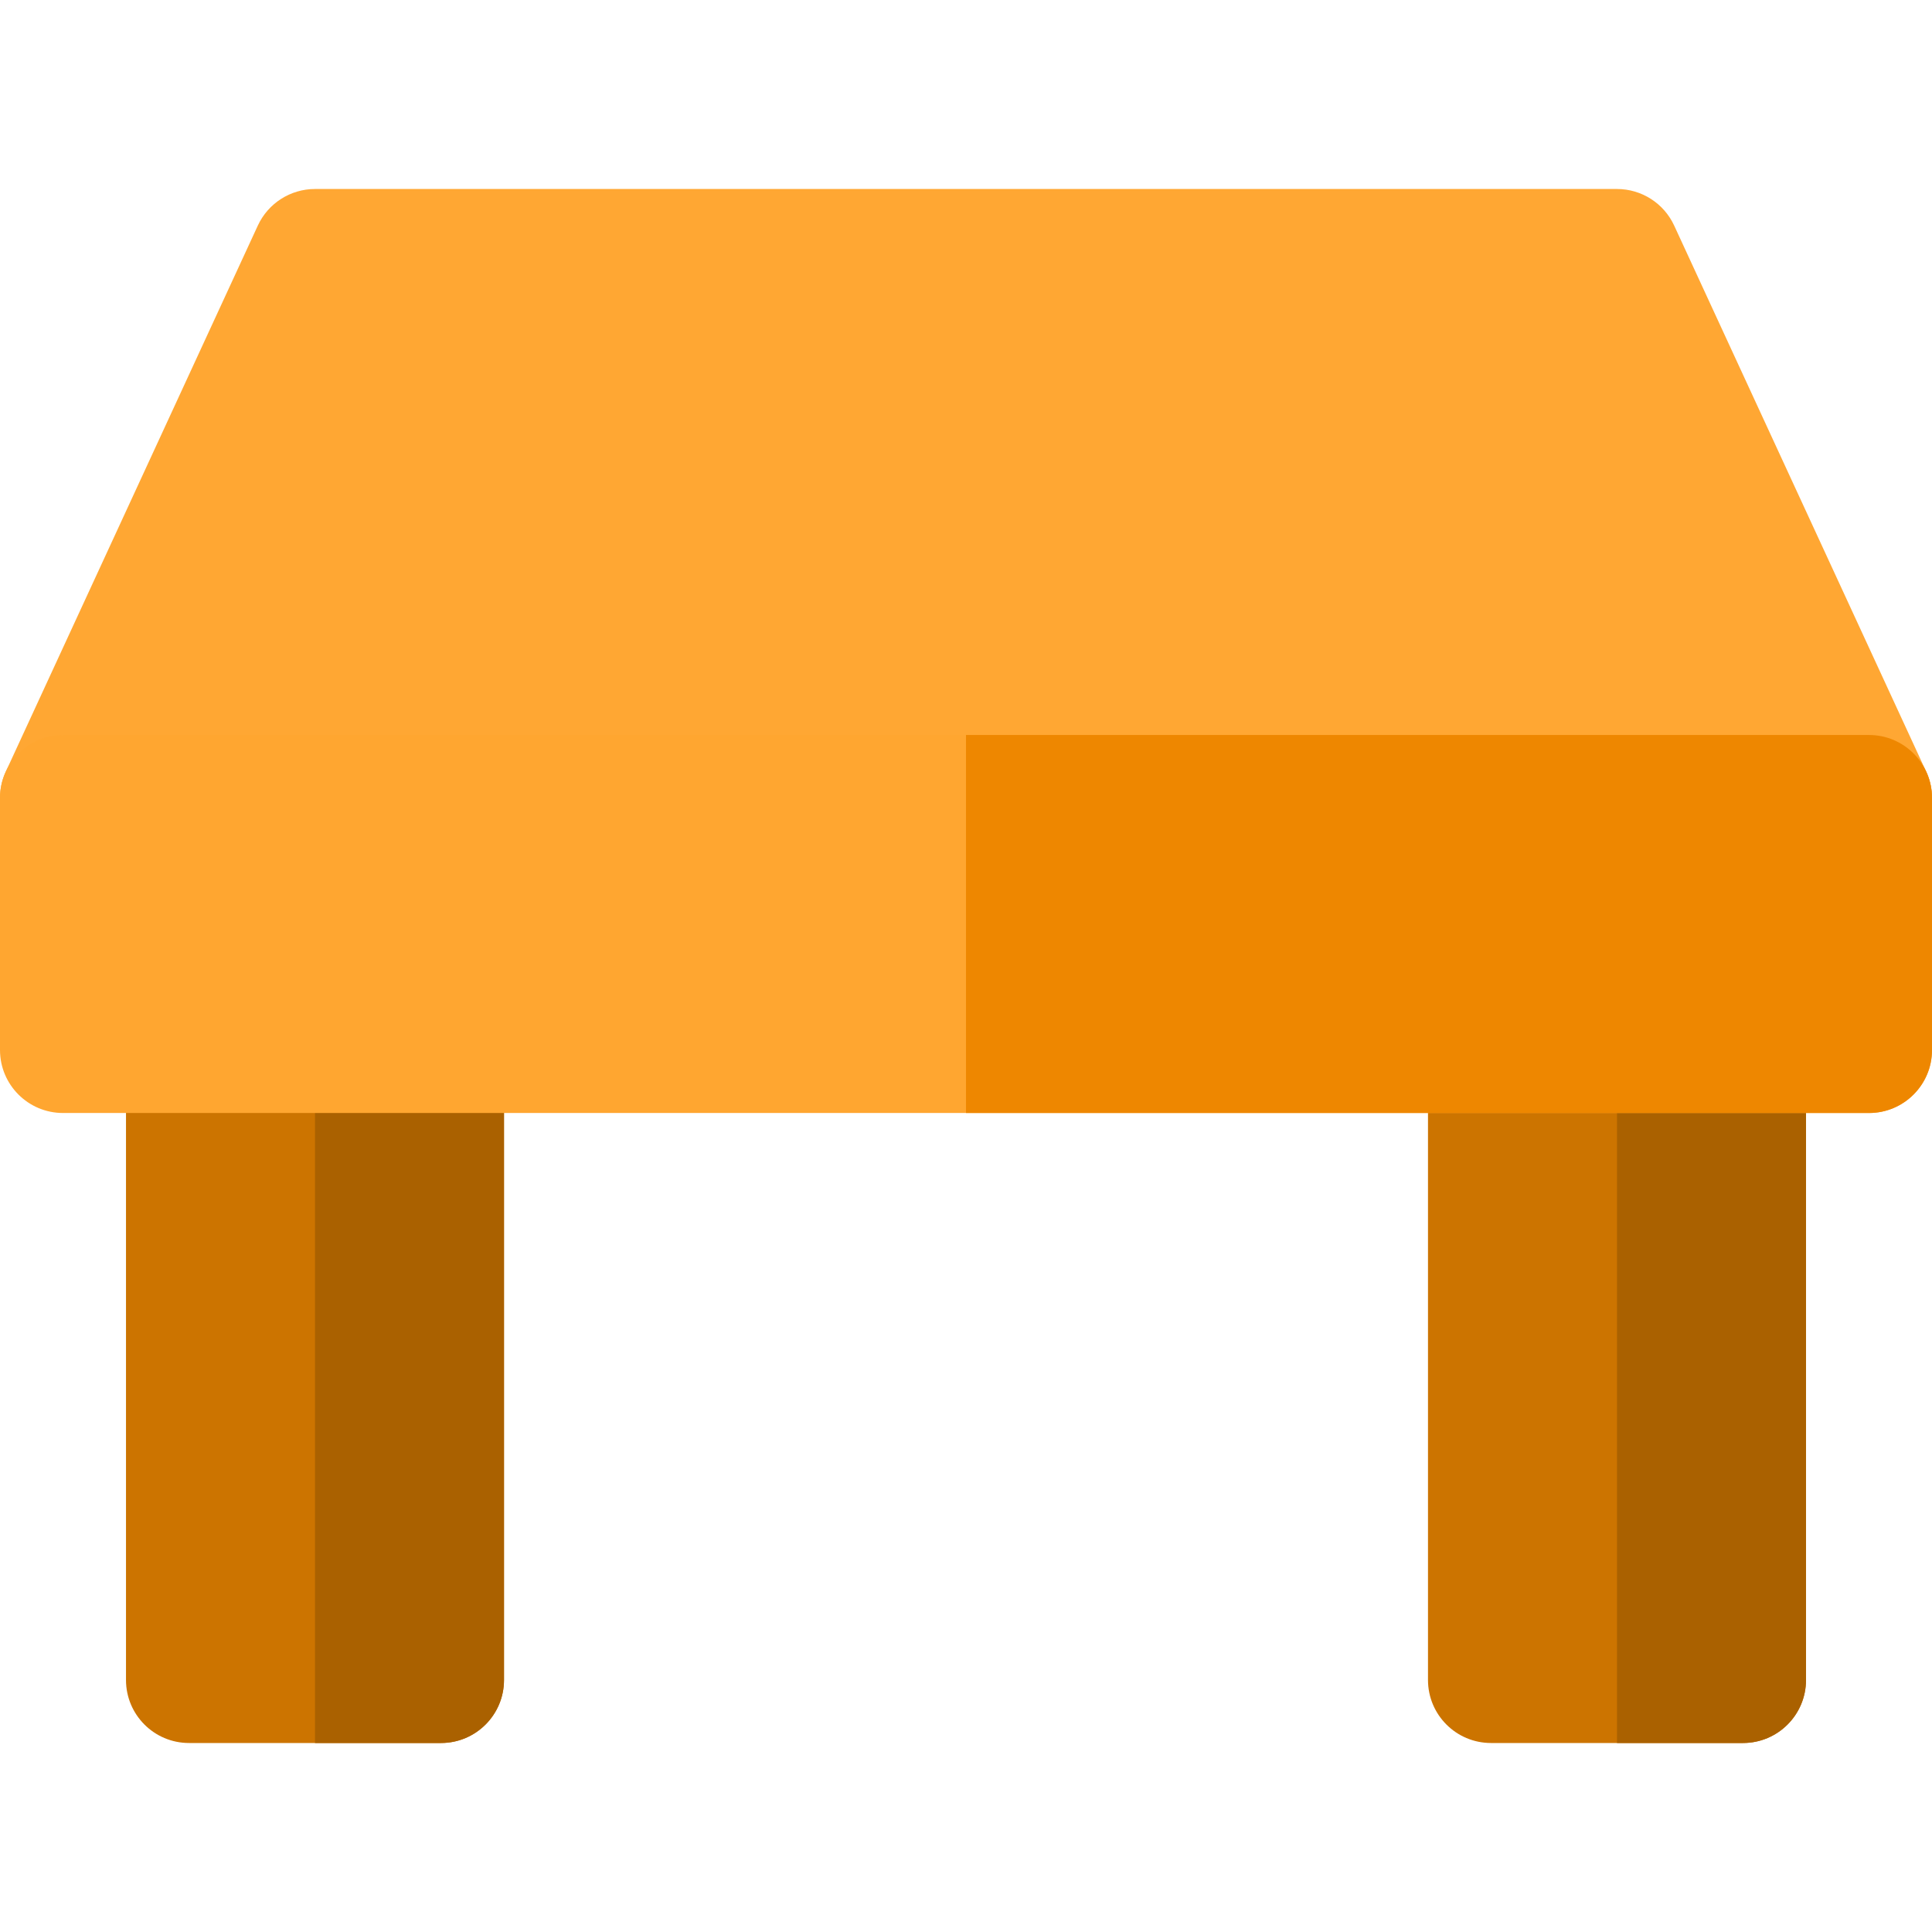
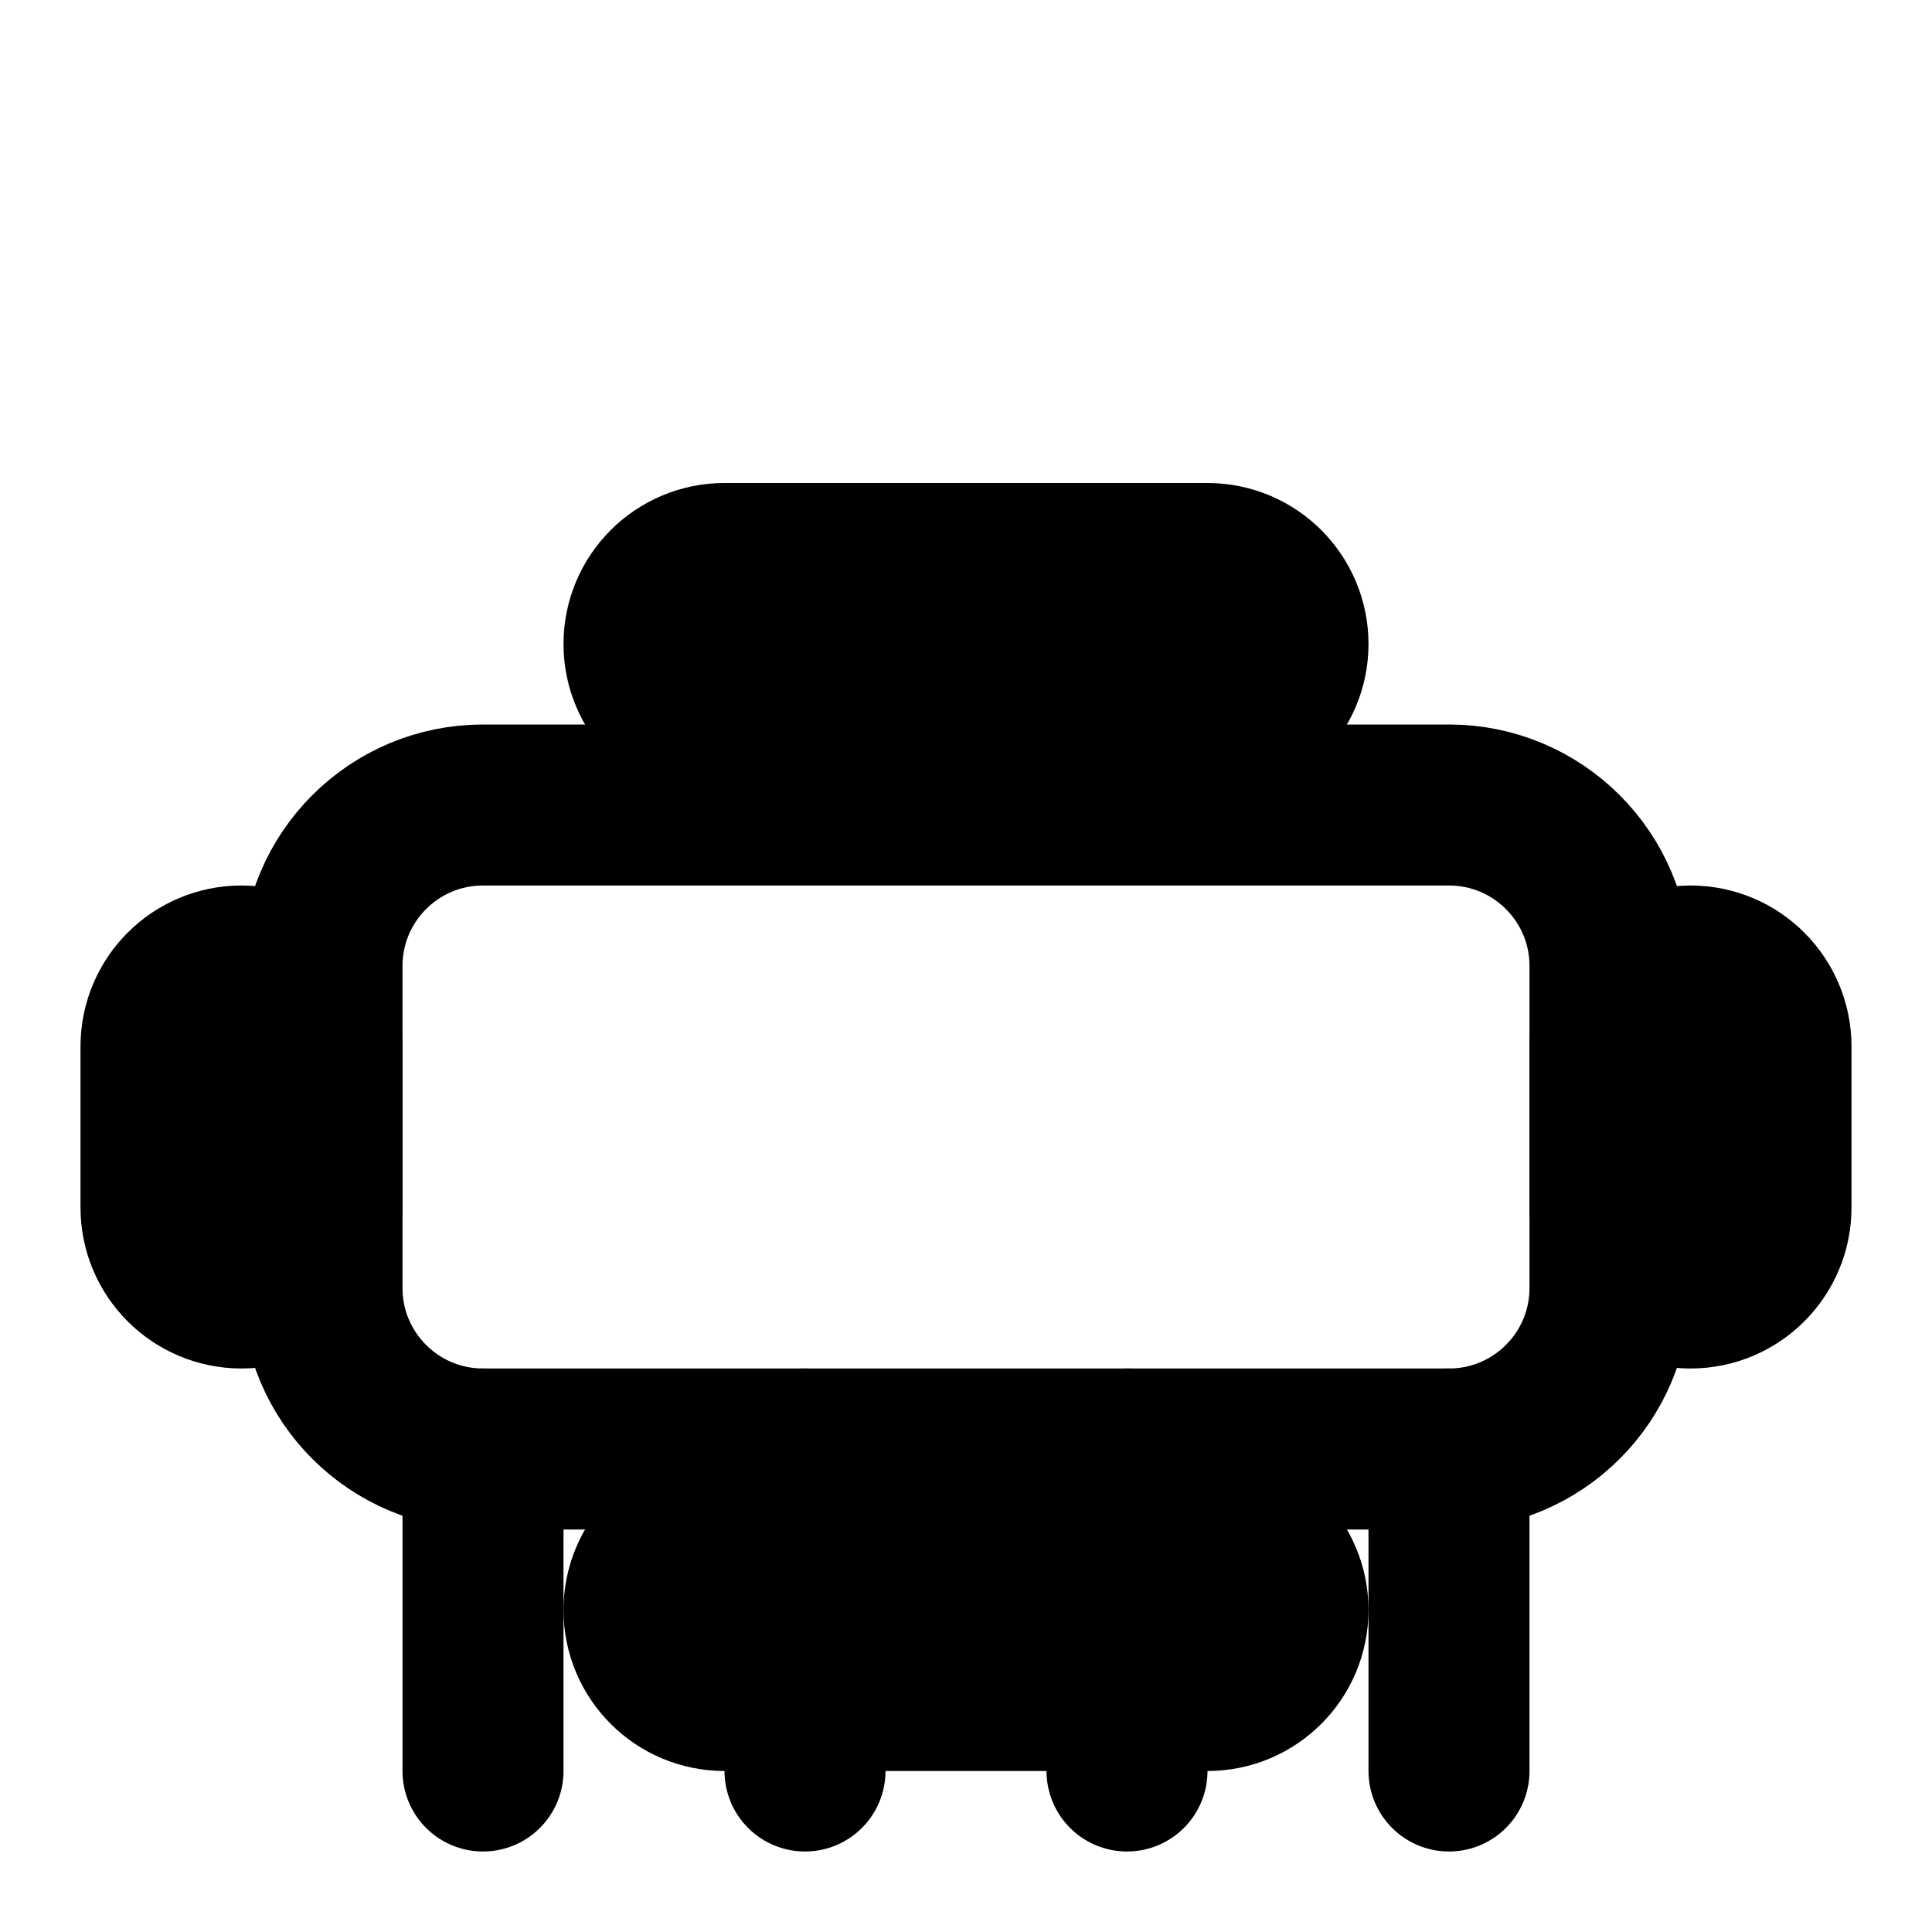
- <svg xmlns="http://www.w3.org/2000/svg" height="800px" width="800px" version="1.1" id="Layer_1" viewBox="0 0 512 512" xml:space="preserve">
-   <path style="fill:#FFA733;" d="M495.304,228.174H16.696c-5.695,0-10.995-2.902-14.066-7.696c-3.065-4.799-3.478-10.827-1.092-15.994  L68.321,59.788c2.728-5.914,8.646-9.701,15.157-9.701h345.043c6.511,0,12.429,3.788,15.157,9.701l66.783,144.696  c2.386,5.169,1.972,11.196-1.092,15.994C506.299,225.272,501,228.174,495.304,228.174z" />
-   <path style="fill:#CC7400;" d="M461.913,461.913H395.13c-9.223,0-16.696-7.473-16.696-16.696V278.261  c0-9.223,7.473-16.696,16.696-16.696h66.783c9.223,0,16.696,7.473,16.696,16.696v166.957  C478.609,454.44,471.136,461.913,461.913,461.913z" />
-   <path style="fill:#AA6100;" d="M461.913,261.565h-33.391v200.348h33.391c9.223,0,16.696-7.473,16.696-16.696V278.261  C478.609,269.038,471.136,261.565,461.913,261.565z" />
-   <path style="fill:#CC7400;" d="M116.87,461.913H50.087c-9.223,0-16.696-7.473-16.696-16.696V278.261  c0-9.223,7.473-16.696,16.696-16.696h66.783c9.223,0,16.696,7.473,16.696,16.696v166.957  C133.565,454.44,126.092,461.913,116.87,461.913z" />
-   <path style="fill:#AA6100;" d="M116.87,261.565H83.478v200.348h33.391c9.223,0,16.696-7.473,16.696-16.696V278.261  C133.565,269.038,126.092,261.565,116.87,261.565z" />
-   <path style="fill:#FFA630;" d="M495.304,294.957H16.696C7.473,294.957,0,287.478,0,278.261v-66.783  c0-9.223,7.473-16.696,16.696-16.696h478.609c9.223,0,16.696,7.473,16.696,16.696v66.783  C512,287.478,504.527,294.957,495.304,294.957z" />
-   <path style="fill:#EE8700;" d="M495.304,194.783H256v100.174h239.304c9.223,0,16.696-7.479,16.696-16.696v-66.783  C512,202.256,504.527,194.783,495.304,194.783z" />
+ <svg xmlns="http://www.w3.org/2000/svg" width="24" height="24" viewBox="0 0 24 24" fill="none" stroke="currentColor" stroke-width="2" stroke-linecap="round" stroke-linejoin="round">
+   <rect x="4" y="10" width="16" height="8" rx="2" ry="2" fill="none" stroke="currentColor" />
+   <line x1="6" y1="18" x2="6" y2="22" stroke="currentColor" />
+   <line x1="18" y1="18" x2="18" y2="22" stroke="currentColor" />
+   <line x1="10" y1="18" x2="10" y2="22" stroke="currentColor" />
+   <line x1="14" y1="18" x2="14" y2="22" stroke="currentColor" />
+   <rect x="2" y="12" width="2" height="4" rx="1" fill="currentColor" />
+   <rect x="20" y="12" width="2" height="4" rx="1" fill="currentColor" />
+   <rect x="8" y="7" width="8" height="2" rx="1" fill="currentColor" />
+   <rect x="8" y="19" width="8" height="2" rx="1" fill="currentColor" />
</svg>
